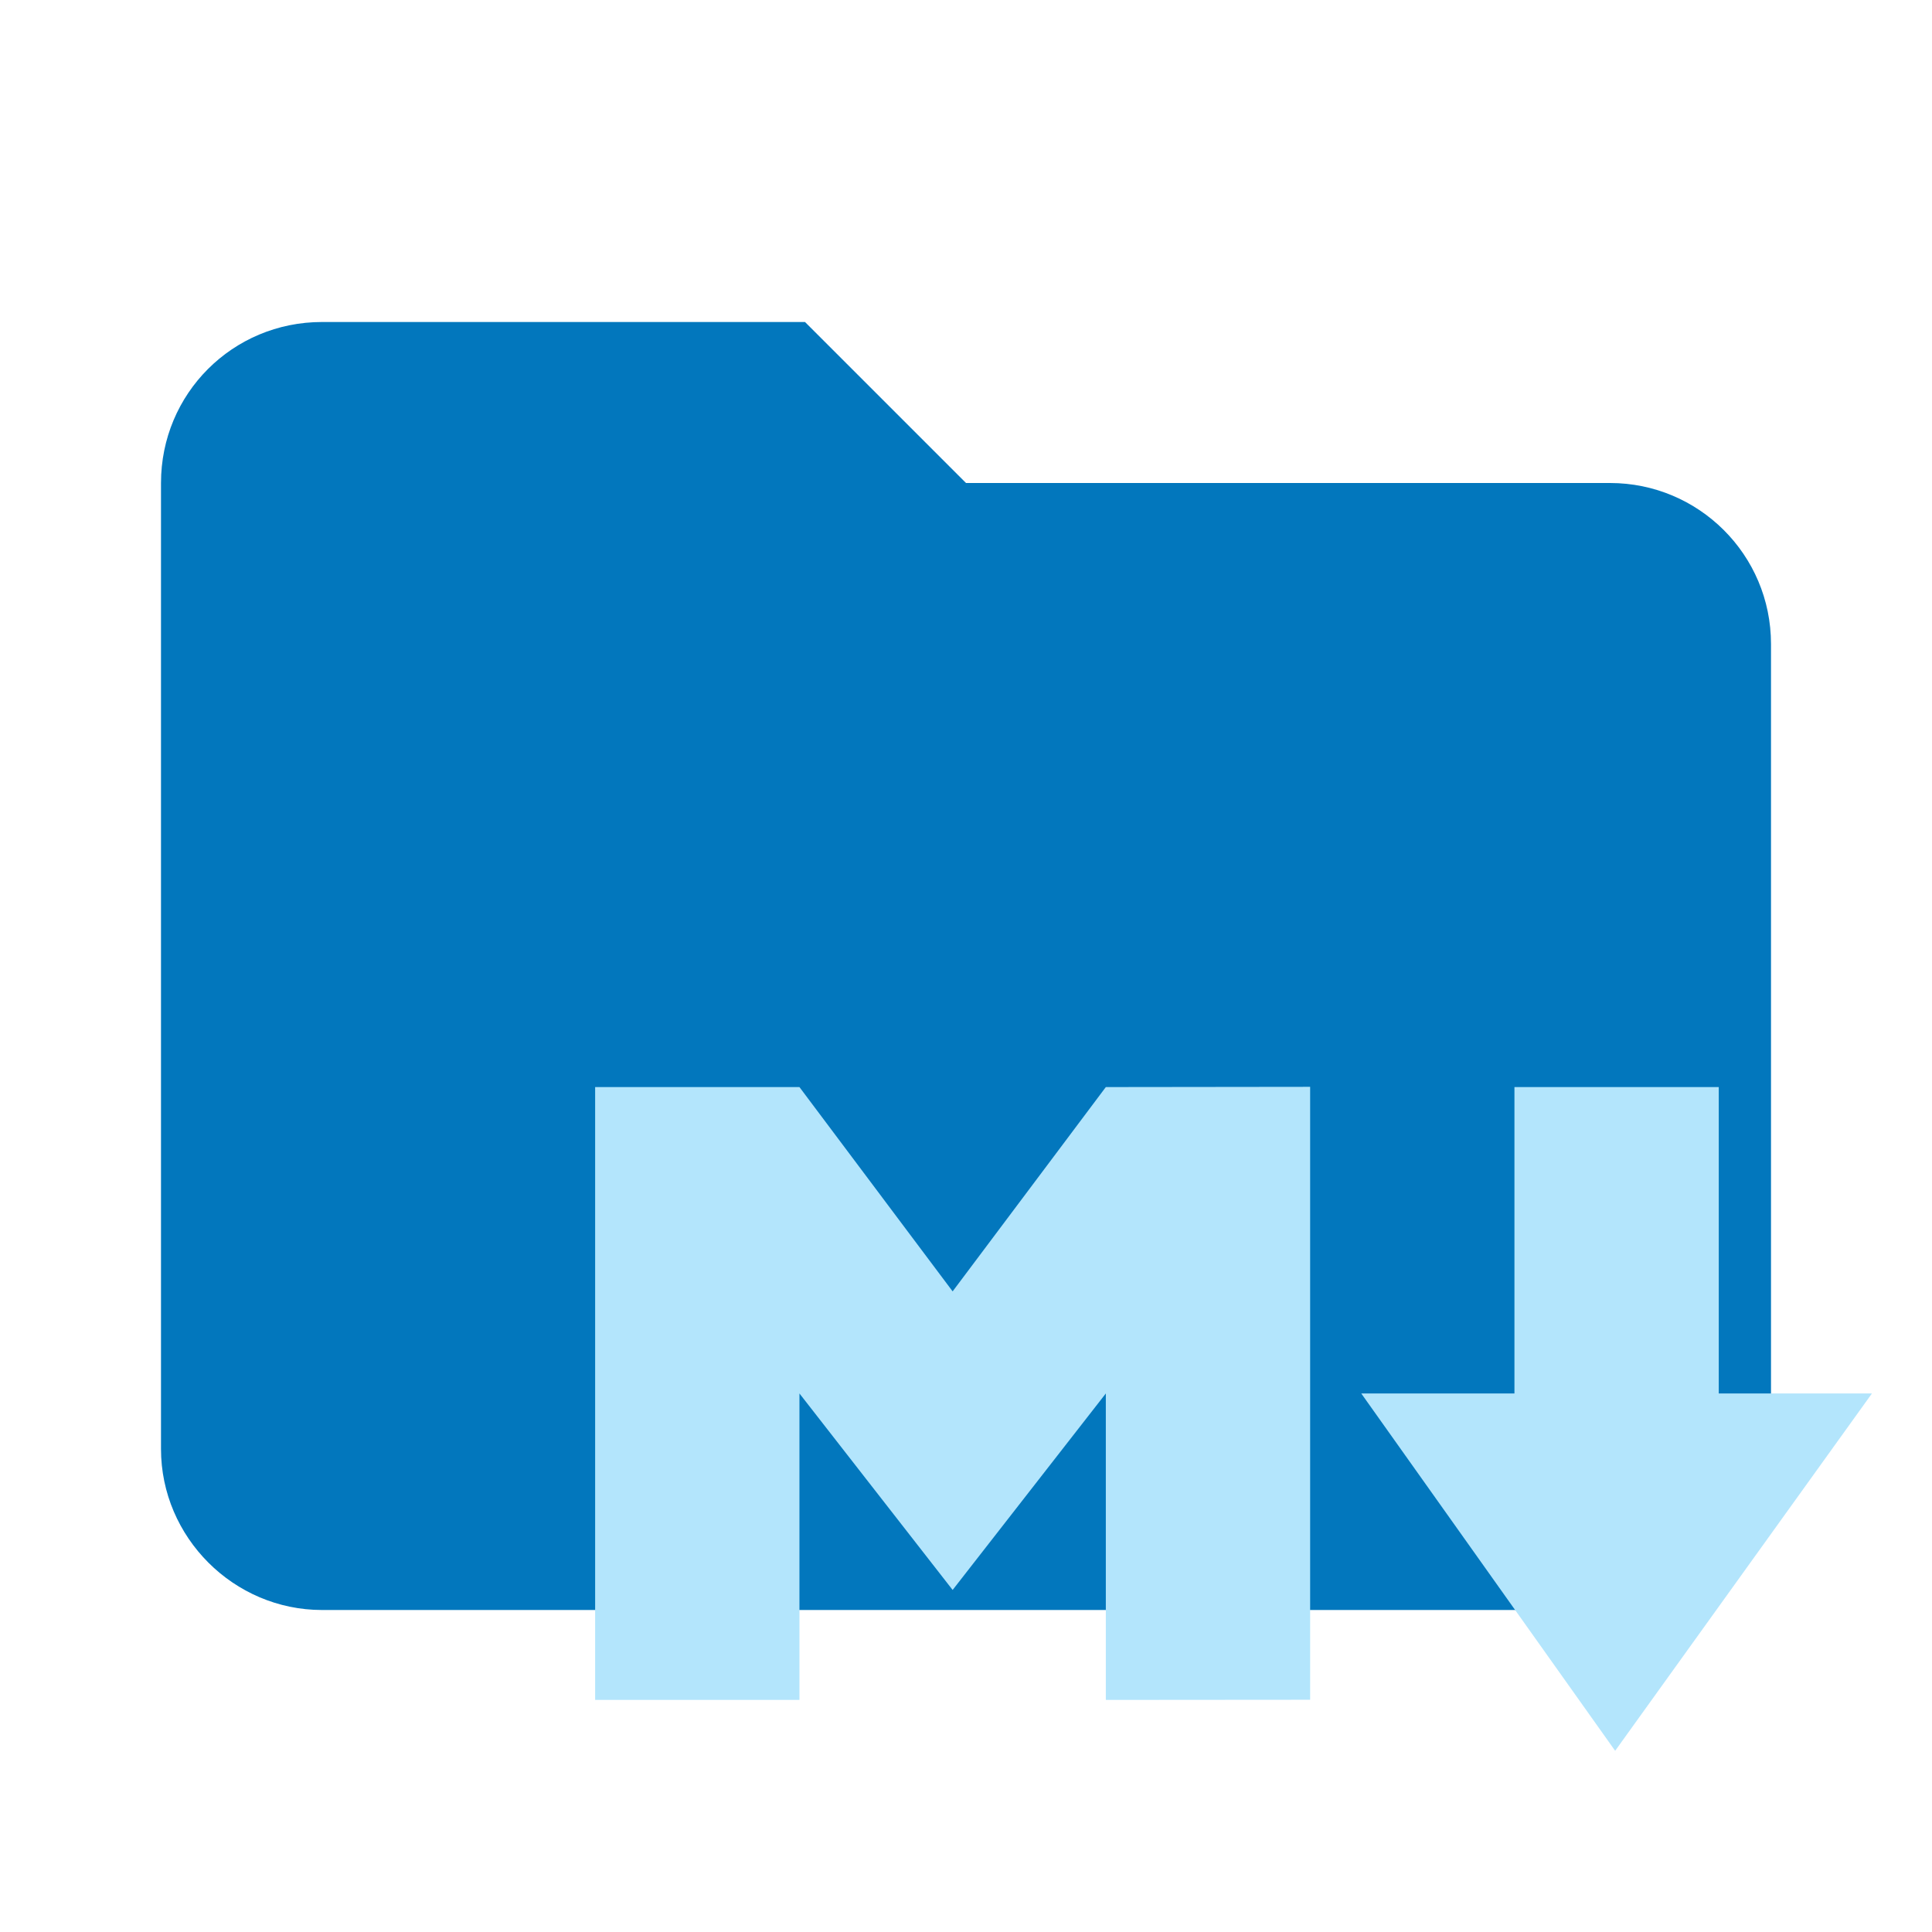
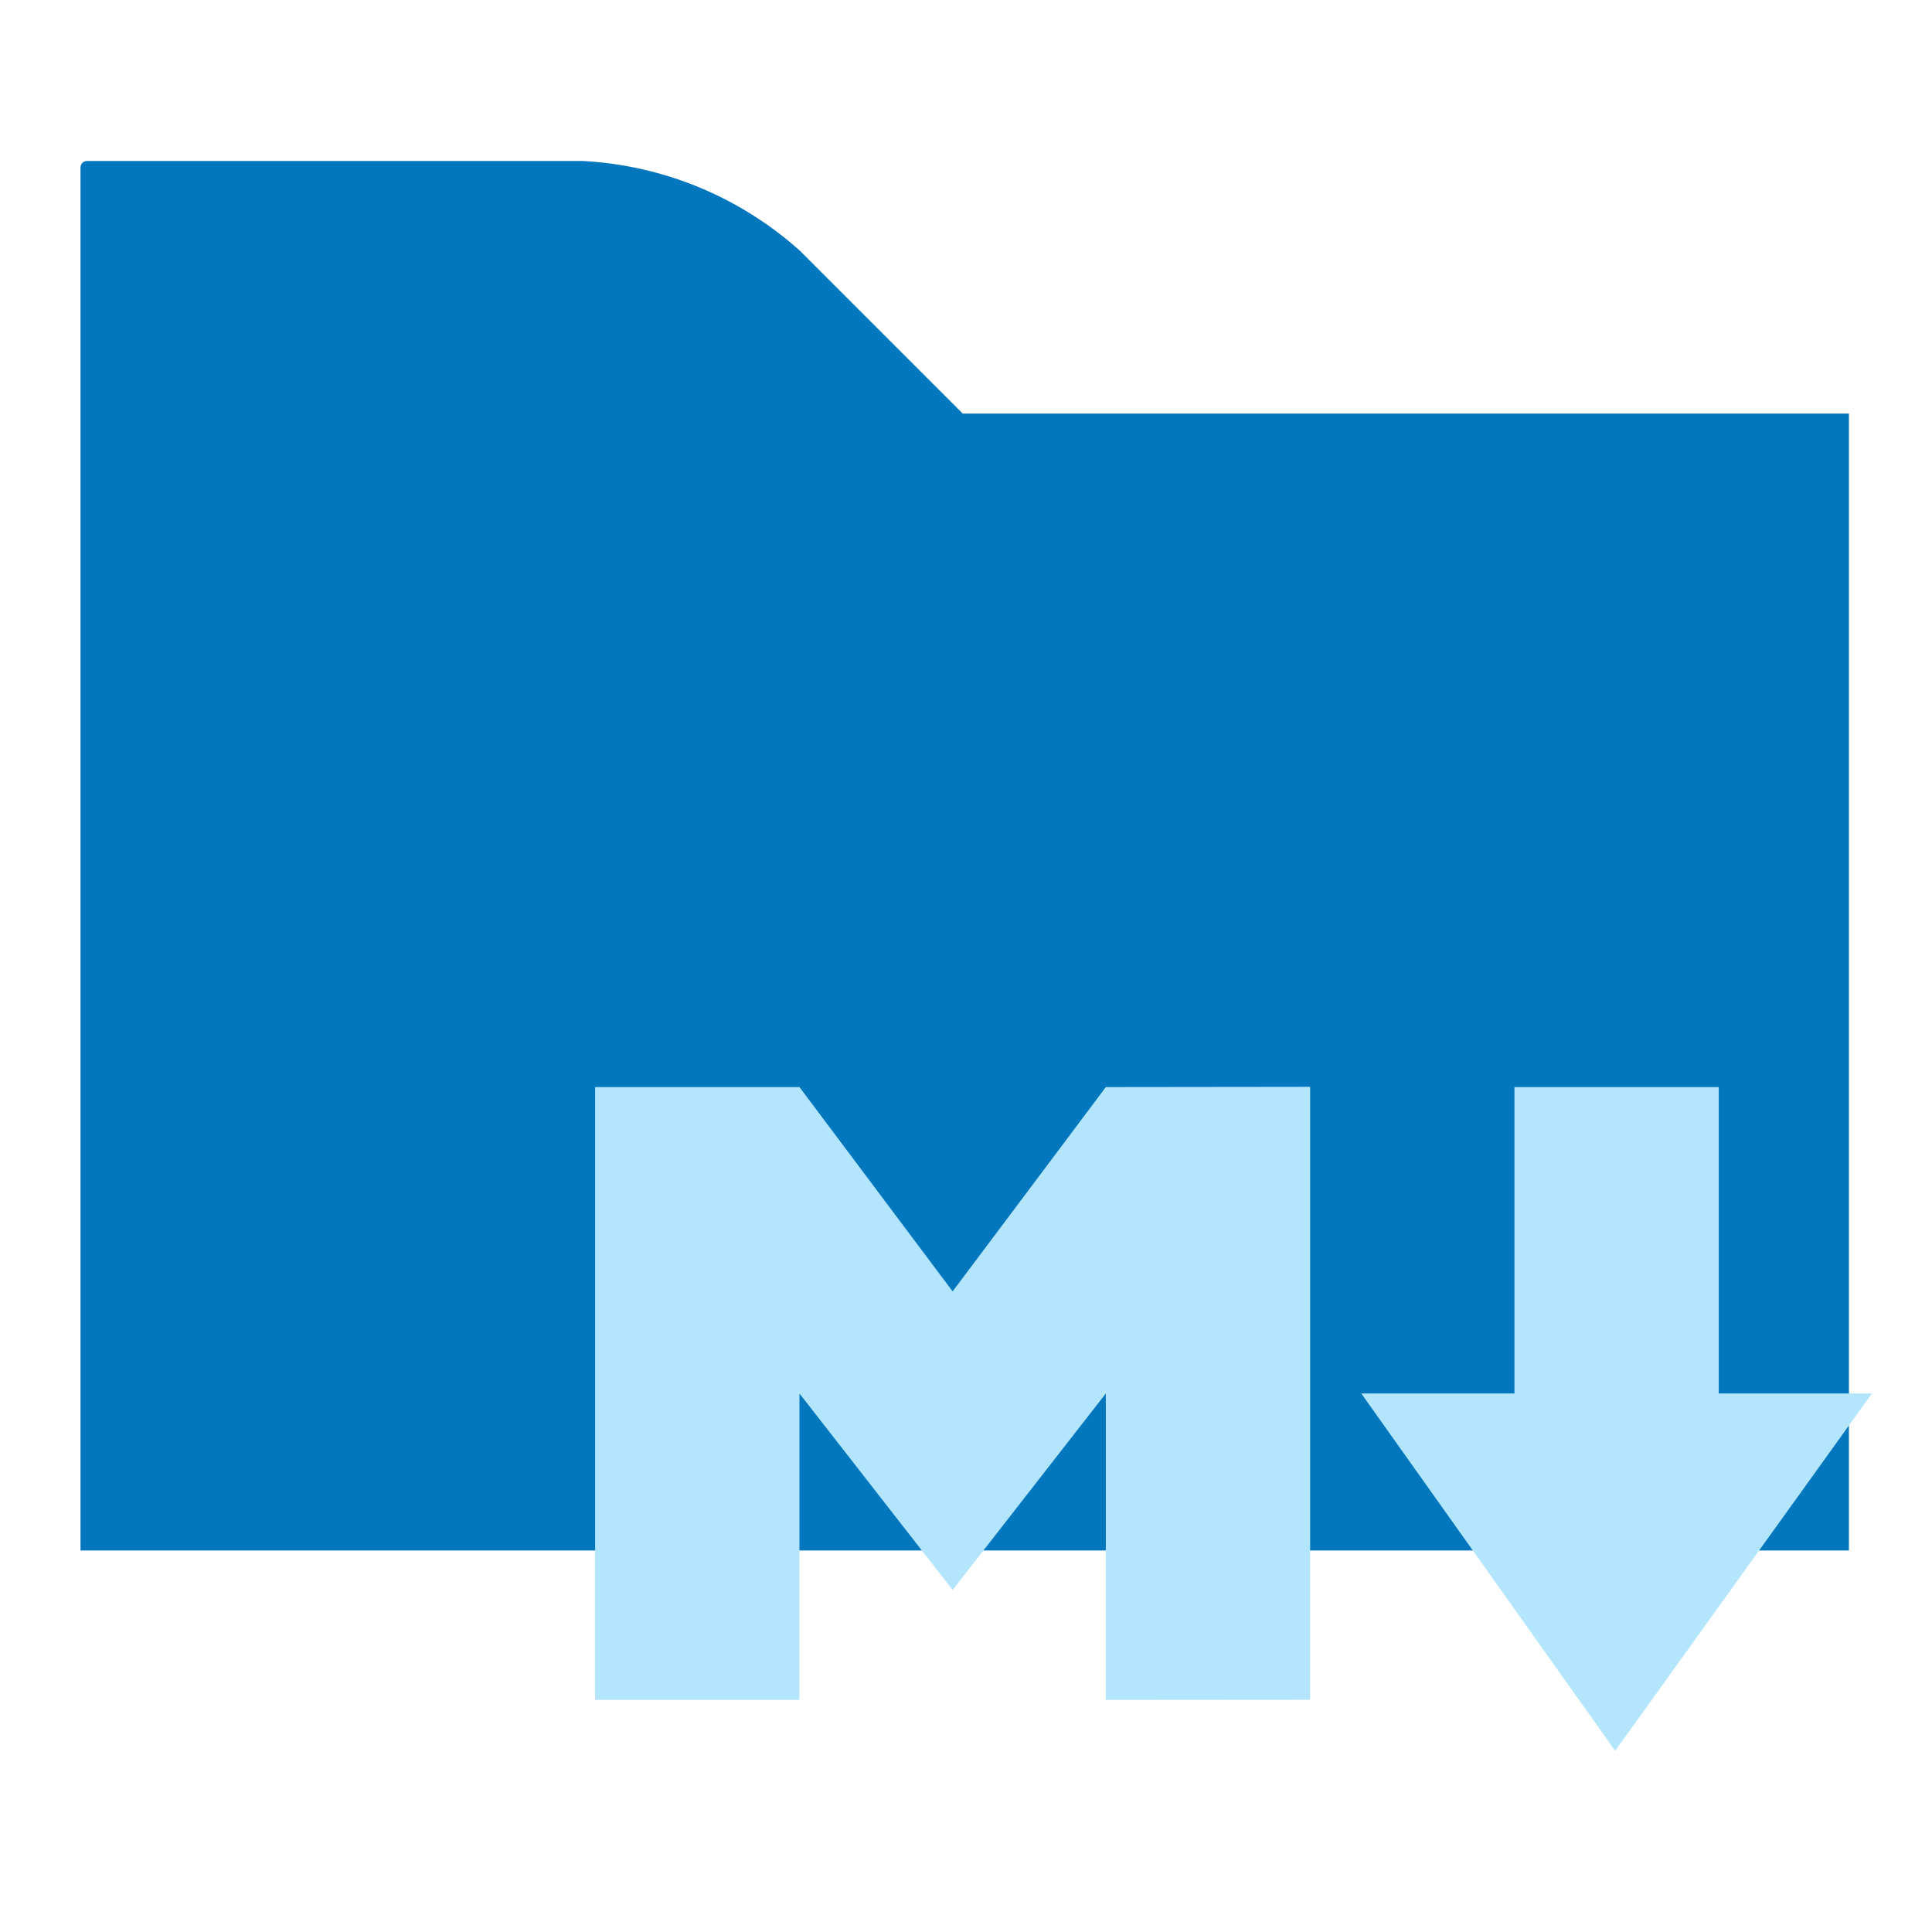
<svg xmlns="http://www.w3.org/2000/svg" clip-rule="evenodd" fill-rule="evenodd" stroke-linejoin="round" stroke-miterlimit="1.414" version="1.1" viewBox="0 0 24 24" width="16px" height="16px" xml:space="preserve">
  <g>
-     <path d="m10 4h-6c-1.11 0-2 0.89-2 2v12c0 1.097 0.903 2 2 2h16c1.097 0 2-0.903 2-2v-10c0-1.11-0.9-2-2-2h-8l-2-2z" fill="#0277bd" fill-rule="nonzero" />
+     <path d="M 1,19.261 H 22.968 V 5.138 H 11.96 L 9.938,3.116 C 9.194,2.448 8.243,2.054 7.243,2 H 1.08 C 1.036,2 1,2.036 1,2.08 Z" fill="#0277bd" fill-rule="nonzero" />
    <path d="m16.275 21.115-2.538 2e-3v-3.807l-1.903 2.441-1.903-2.441v3.807h-2.538v-7.613h2.538l1.903 2.538 1.903-2.538 2.538-3e-3z" fill="#b3e5fc" />
    <path d="m20.064 21.749-3.154-4.439h1.903v-3.806h2.538v3.806h1.903z" fill="#b3e5fc" />
  </g>
</svg>
